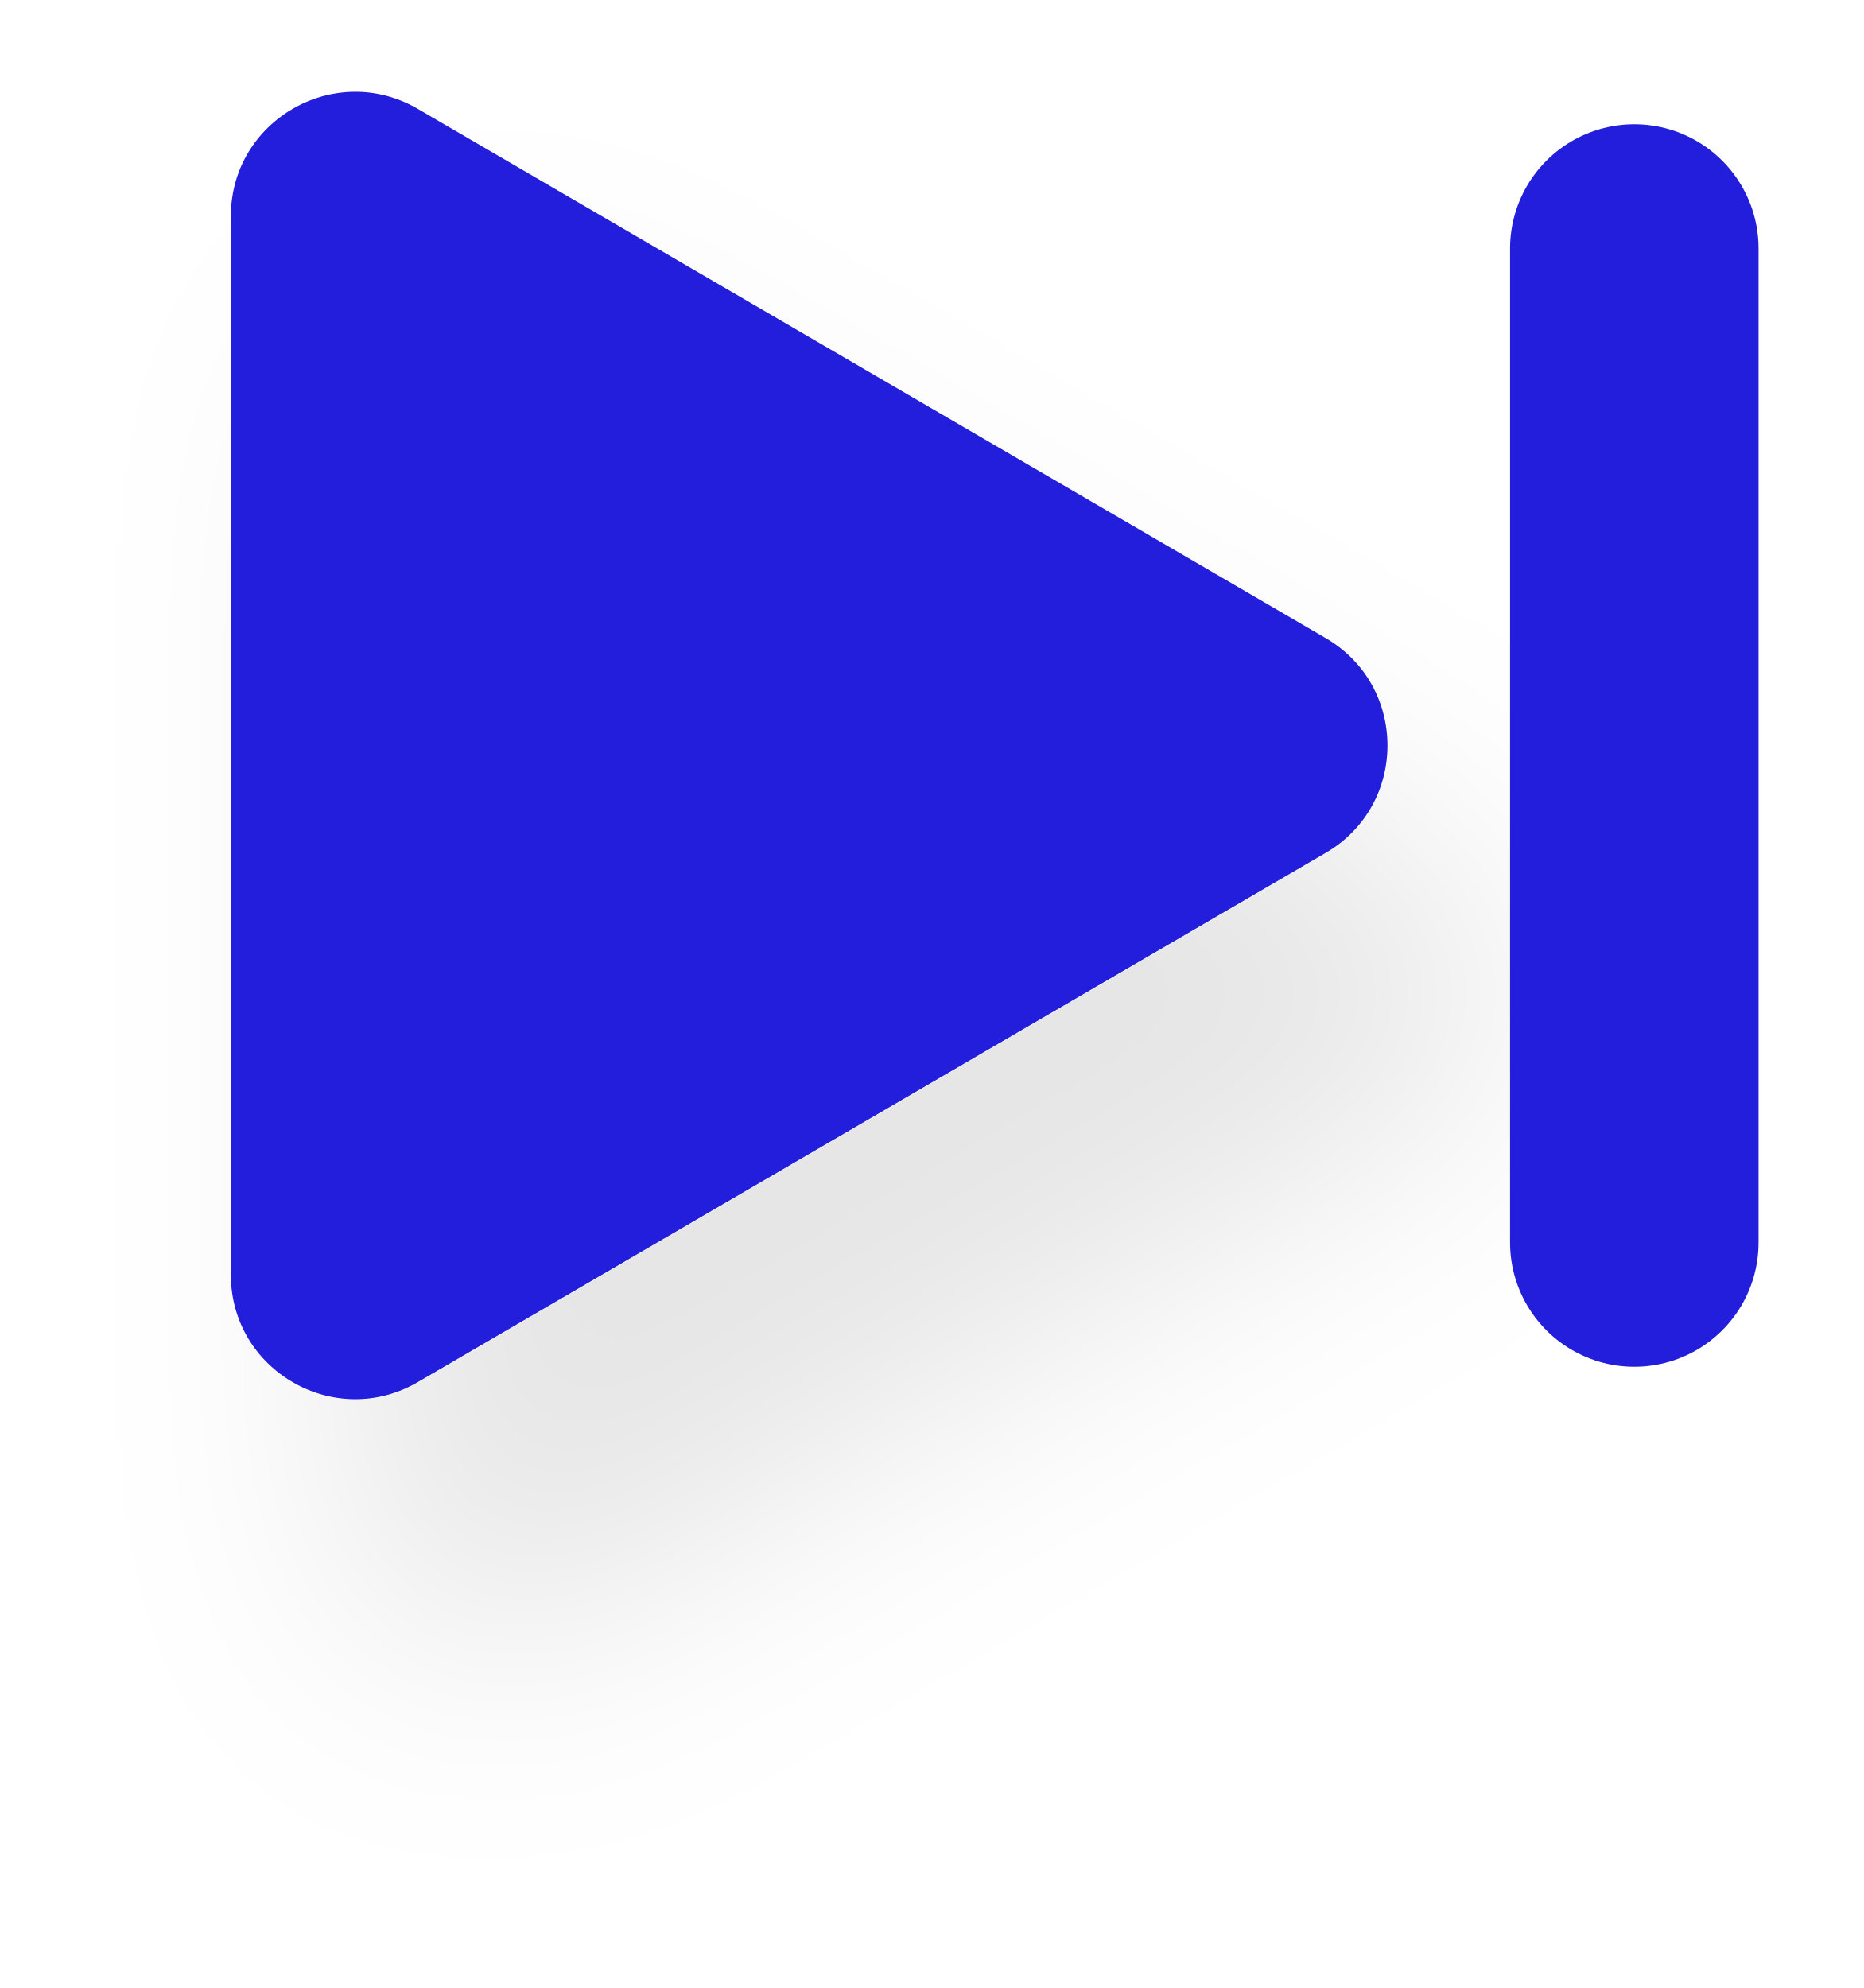
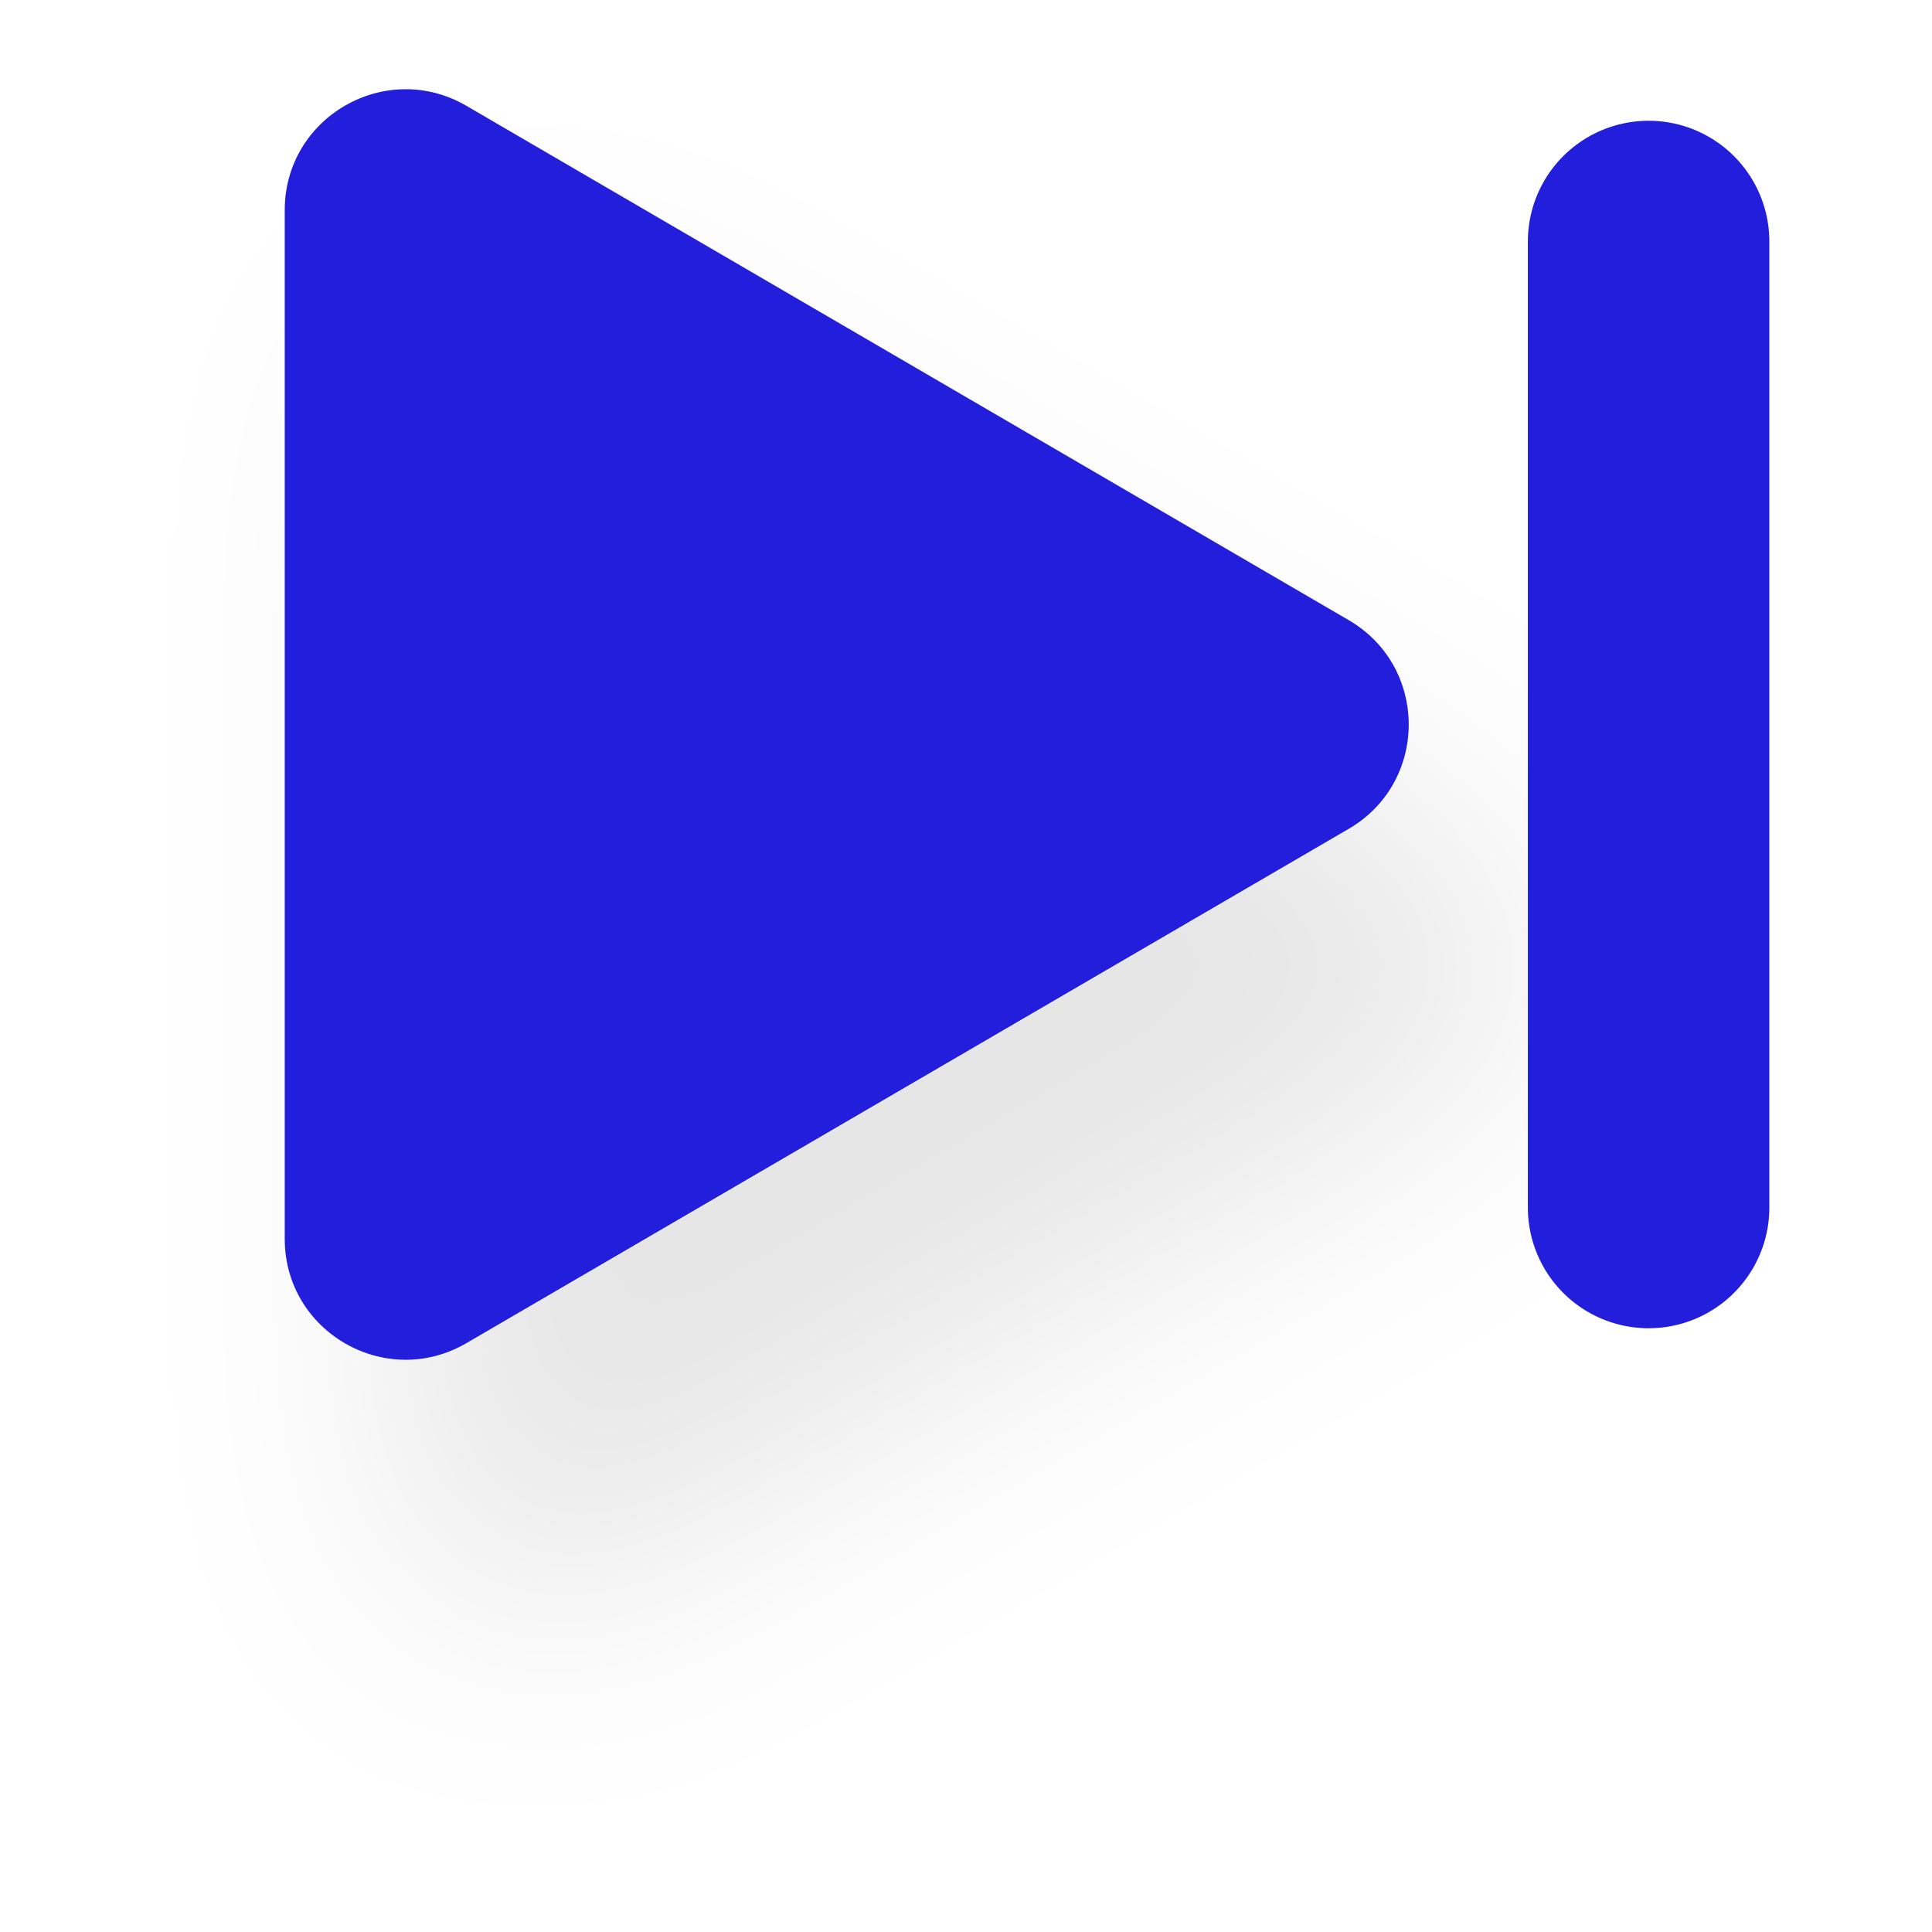
- <svg xmlns="http://www.w3.org/2000/svg" width="15" height="16" viewBox="0 0 15 16" fill="none">
+ <svg xmlns="http://www.w3.org/2000/svg" width="23" height="23" viewBox="0 0 15 16" fill="none">
  <g filter="url(#filter0_d_203_1068)">
    <path d="M10.67 5.136C11.332 5.522 11.332 6.478 10.67 6.864L3.362 11.124C2.695 11.512 1.858 11.031 1.858 10.26L1.858 1.74C1.858 0.969 2.695 0.488 3.362 0.876L10.67 5.136Z" fill="#231EDC" />
  </g>
  <line x1="13.153" y1="2" x2="13.153" y2="10" stroke="#231EDC" stroke-width="2" stroke-linecap="round" />
  <defs>
    <filter id="filter0_d_203_1068" x="0.858" y="0.739" width="13.309" height="14.523" filterUnits="userSpaceOnUse" color-interpolation-filters="sRGB">
      <feFlood flood-opacity="0" result="BackgroundImageFix" />
      <feColorMatrix in="SourceAlpha" type="matrix" values="0 0 0 0 0 0 0 0 0 0 0 0 0 0 0 0 0 0 127 0" result="hardAlpha" />
      <feOffset dx="1" dy="2" />
      <feGaussianBlur stdDeviation="1" />
      <feComposite in2="hardAlpha" operator="out" />
      <feColorMatrix type="matrix" values="0 0 0 0 0 0 0 0 0 0 0 0 0 0 0 0 0 0 0.1 0" />
      <feBlend mode="normal" in2="BackgroundImageFix" result="effect1_dropShadow_203_1068" />
      <feBlend mode="normal" in="SourceGraphic" in2="effect1_dropShadow_203_1068" result="shape" />
    </filter>
  </defs>
</svg>
